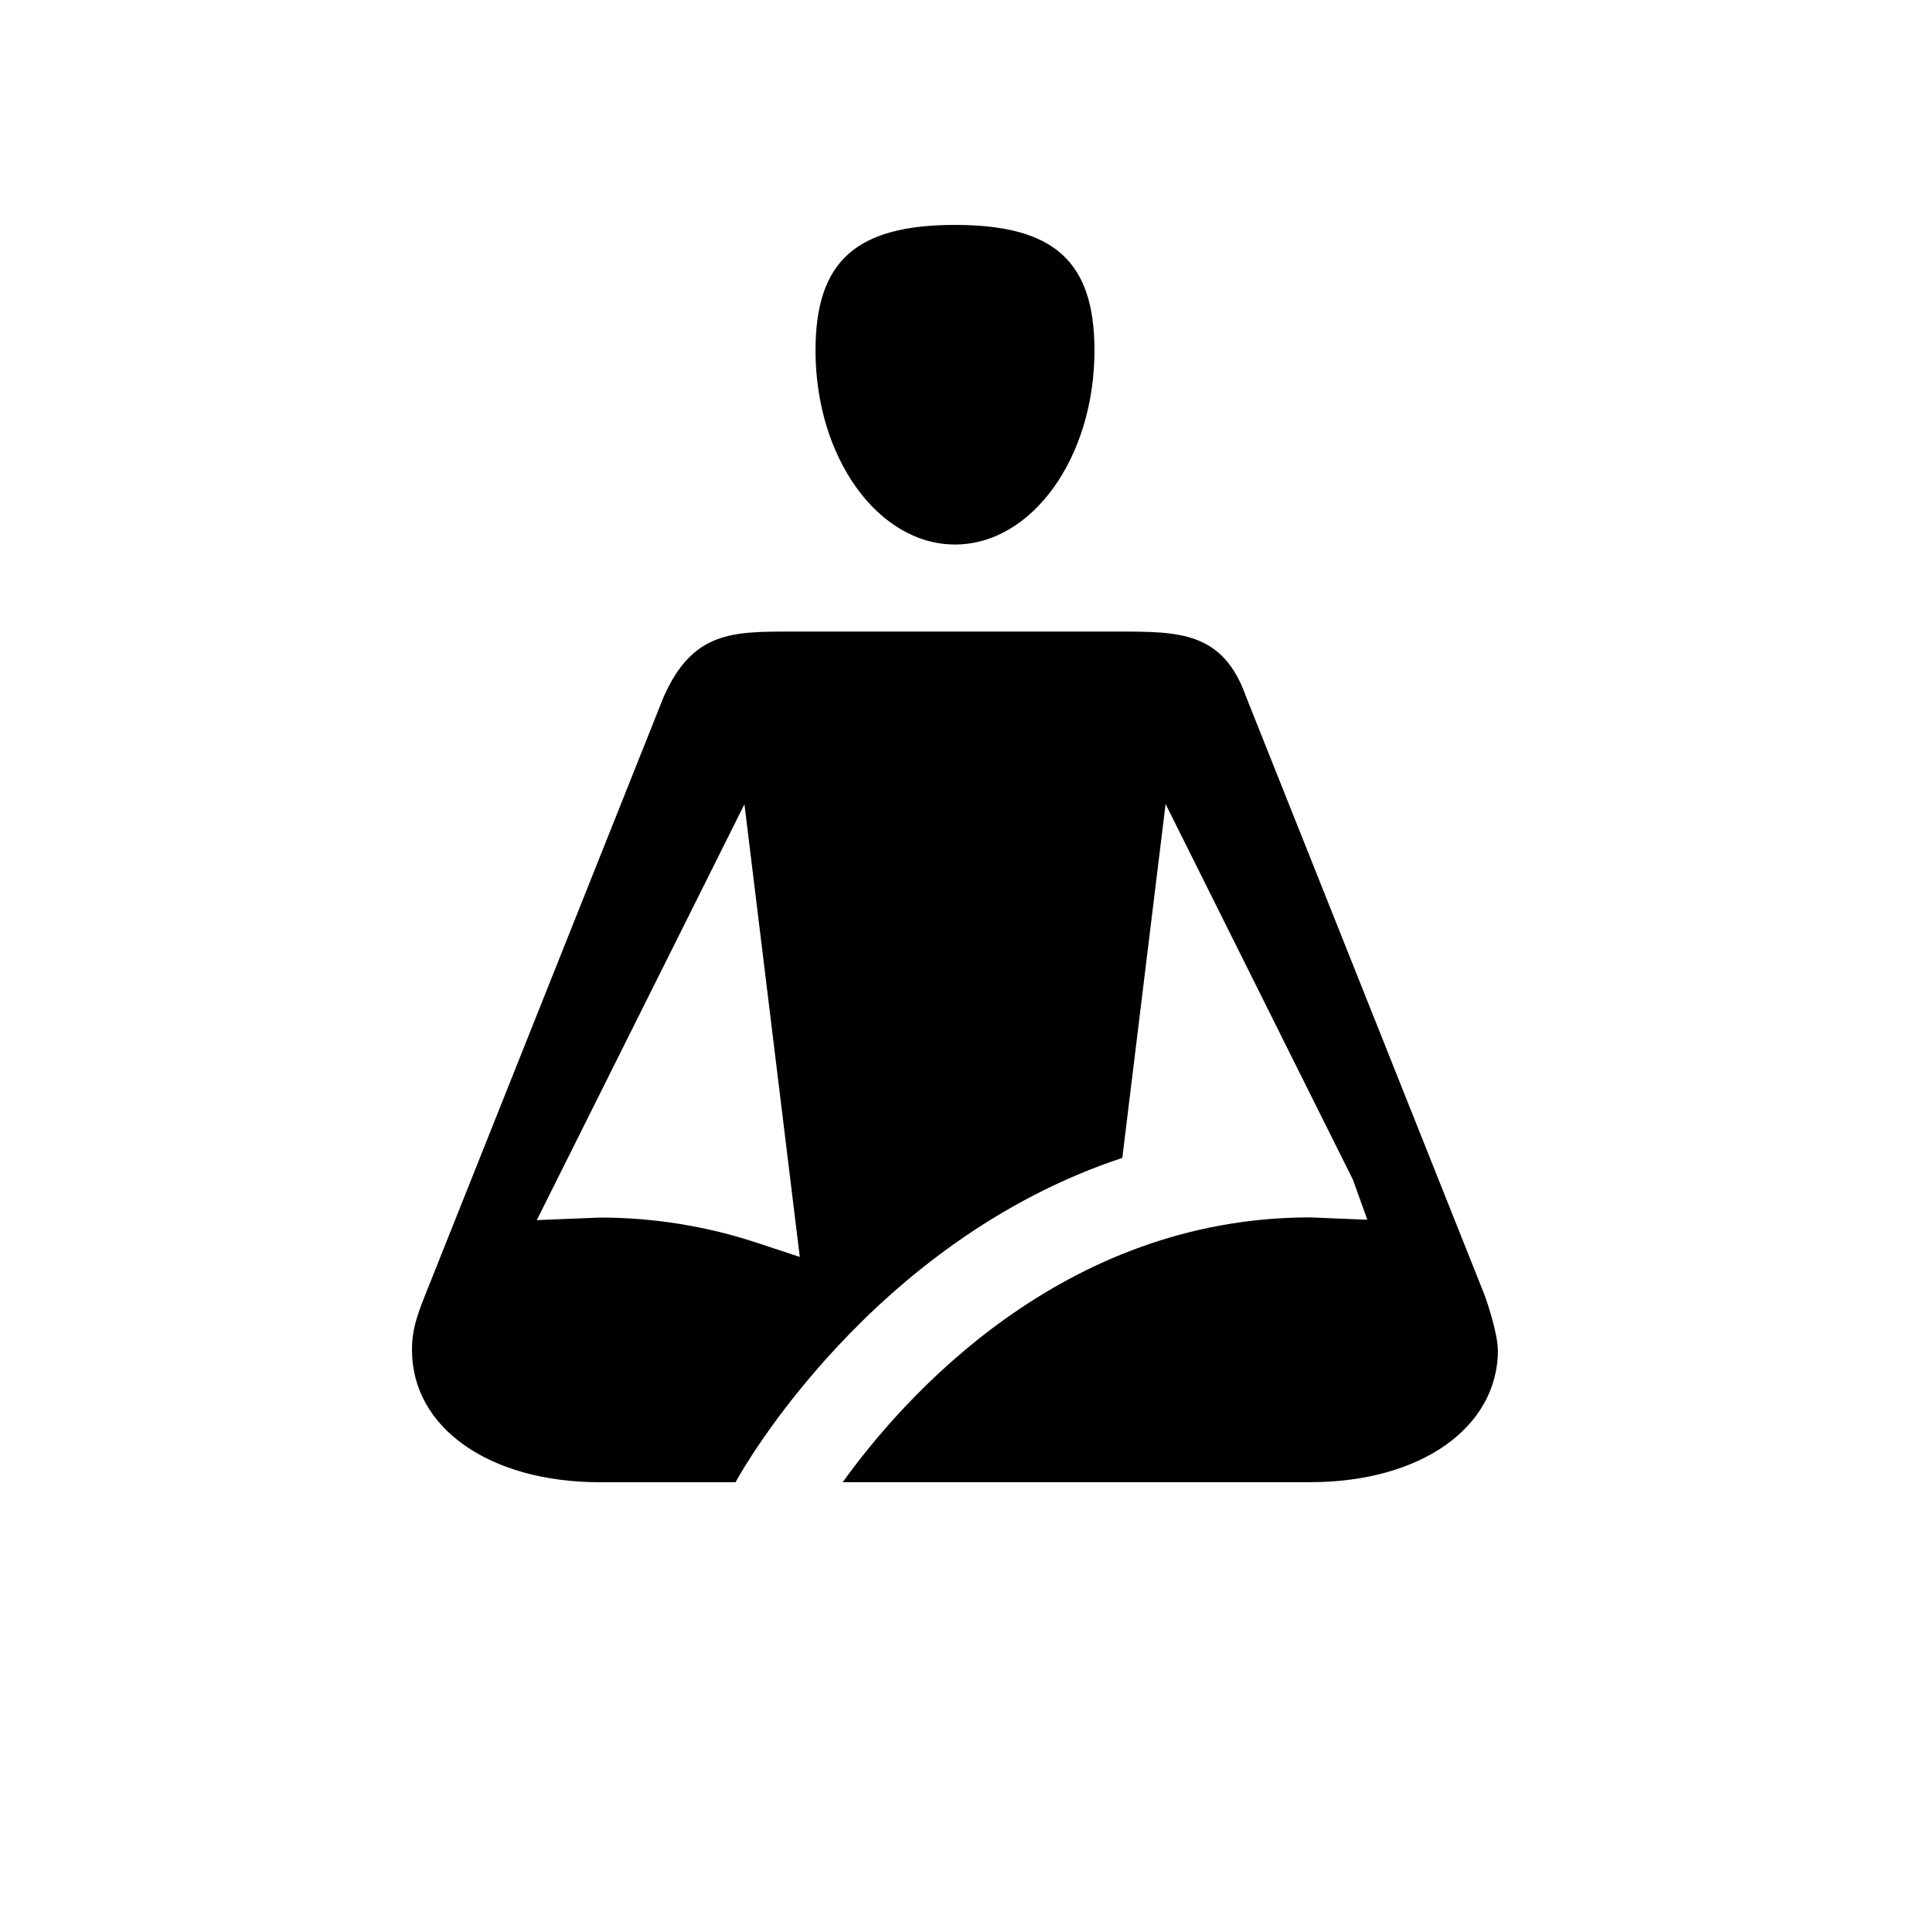
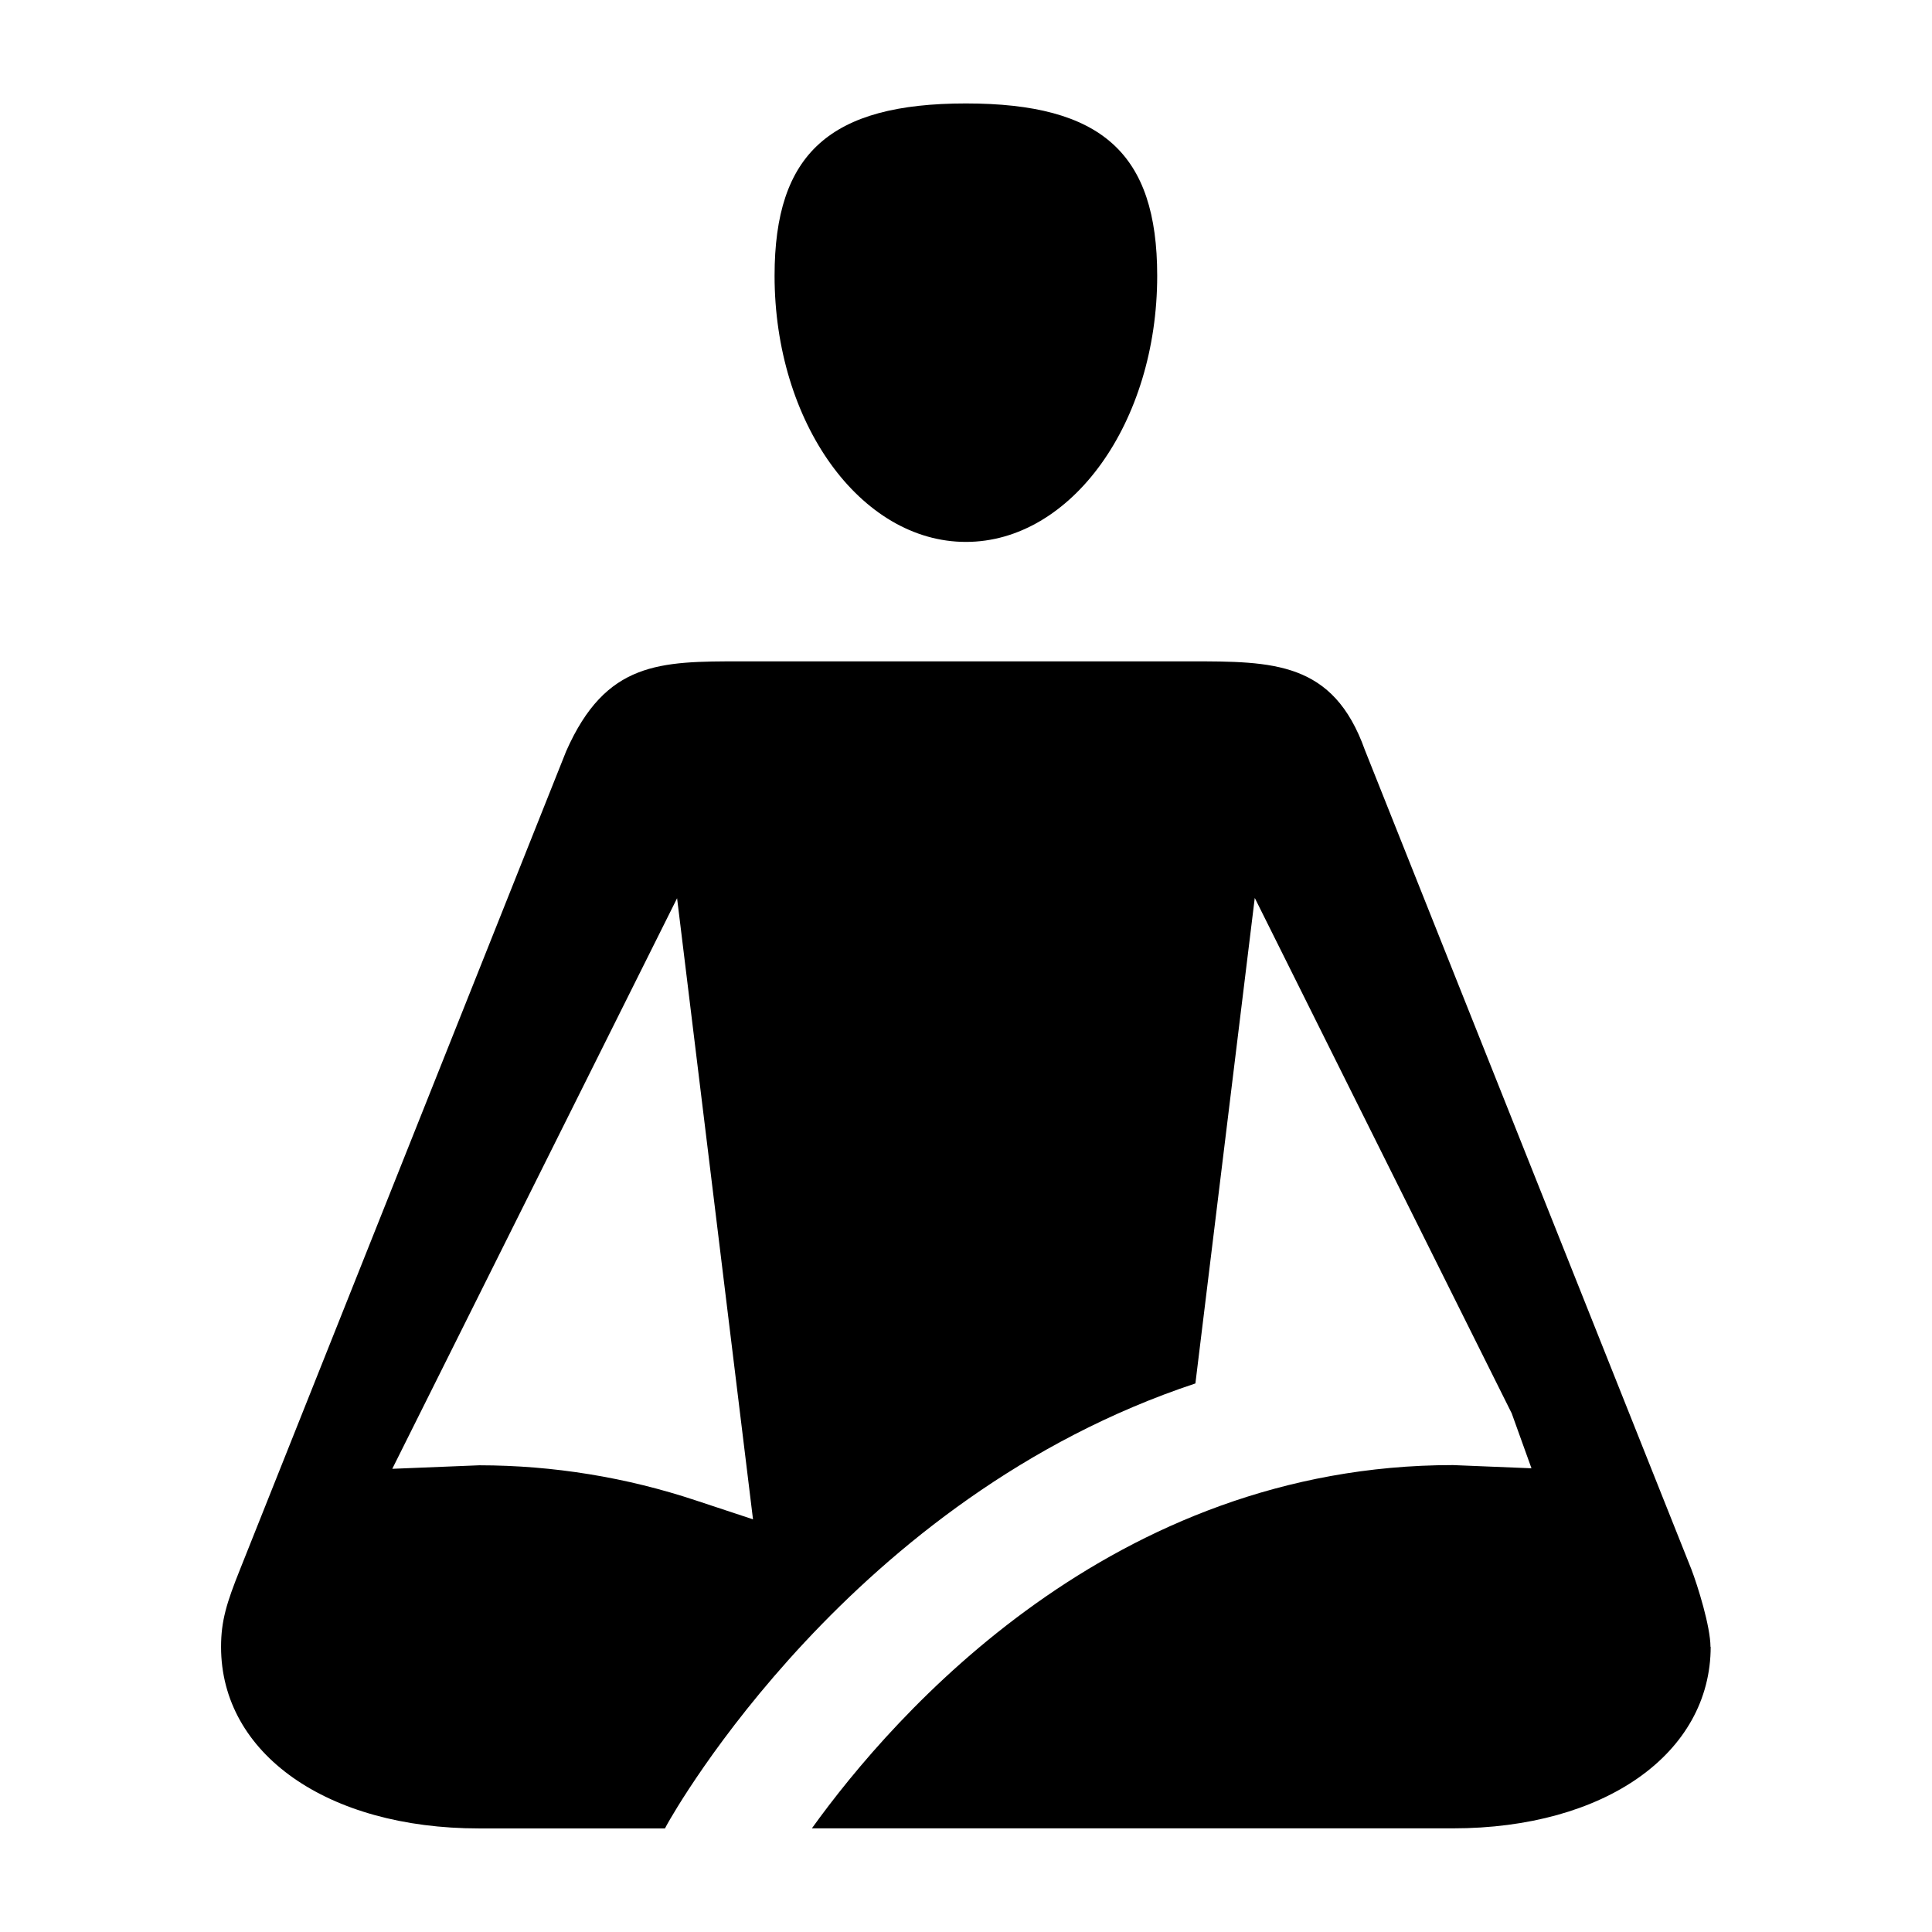
- <svg xmlns="http://www.w3.org/2000/svg" viewBox="0 0 102.04 103.24">
+ <svg xmlns="http://www.w3.org/2000/svg" viewBox="13.40 7.99 75.25 75.25">
  <path fill="currentColor" d="M51.022 12.019c5.289 0 7.45 1.941 7.45 6.71 0 5.72-3.34 10.368-7.45 10.368-4.113 0-7.453-4.652-7.453-10.367 0-4.766 2.16-6.711 7.453-6.711m29 60.121c0-.797-.5-2.39-.742-3.023L66.56 37.199c-1.23-3.45-3.57-3.45-6.812-3.45H42.272c-3.172 0-5.274 0-6.82 3.5L22.748 69.12c-.52 1.297-.738 2-.738 3.016 0 4.16 4.13 7.07 10.05 7.07h7.24l.07-.132c.289-.524 7.199-12.762 20.59-17.2l2.312-18.91L72.28 63.038l.77 2.141-3.06-.125c-13.261 0-21.75 9.672-24.968 14.149h24.969c5.91 0 10.039-2.915 10.039-7.079Zm-39.5-5.703a26.8 26.8 0 0 0-8.453-1.375l-3.39.137 11.093-22.223 2.957 24.191z" />
</svg>
